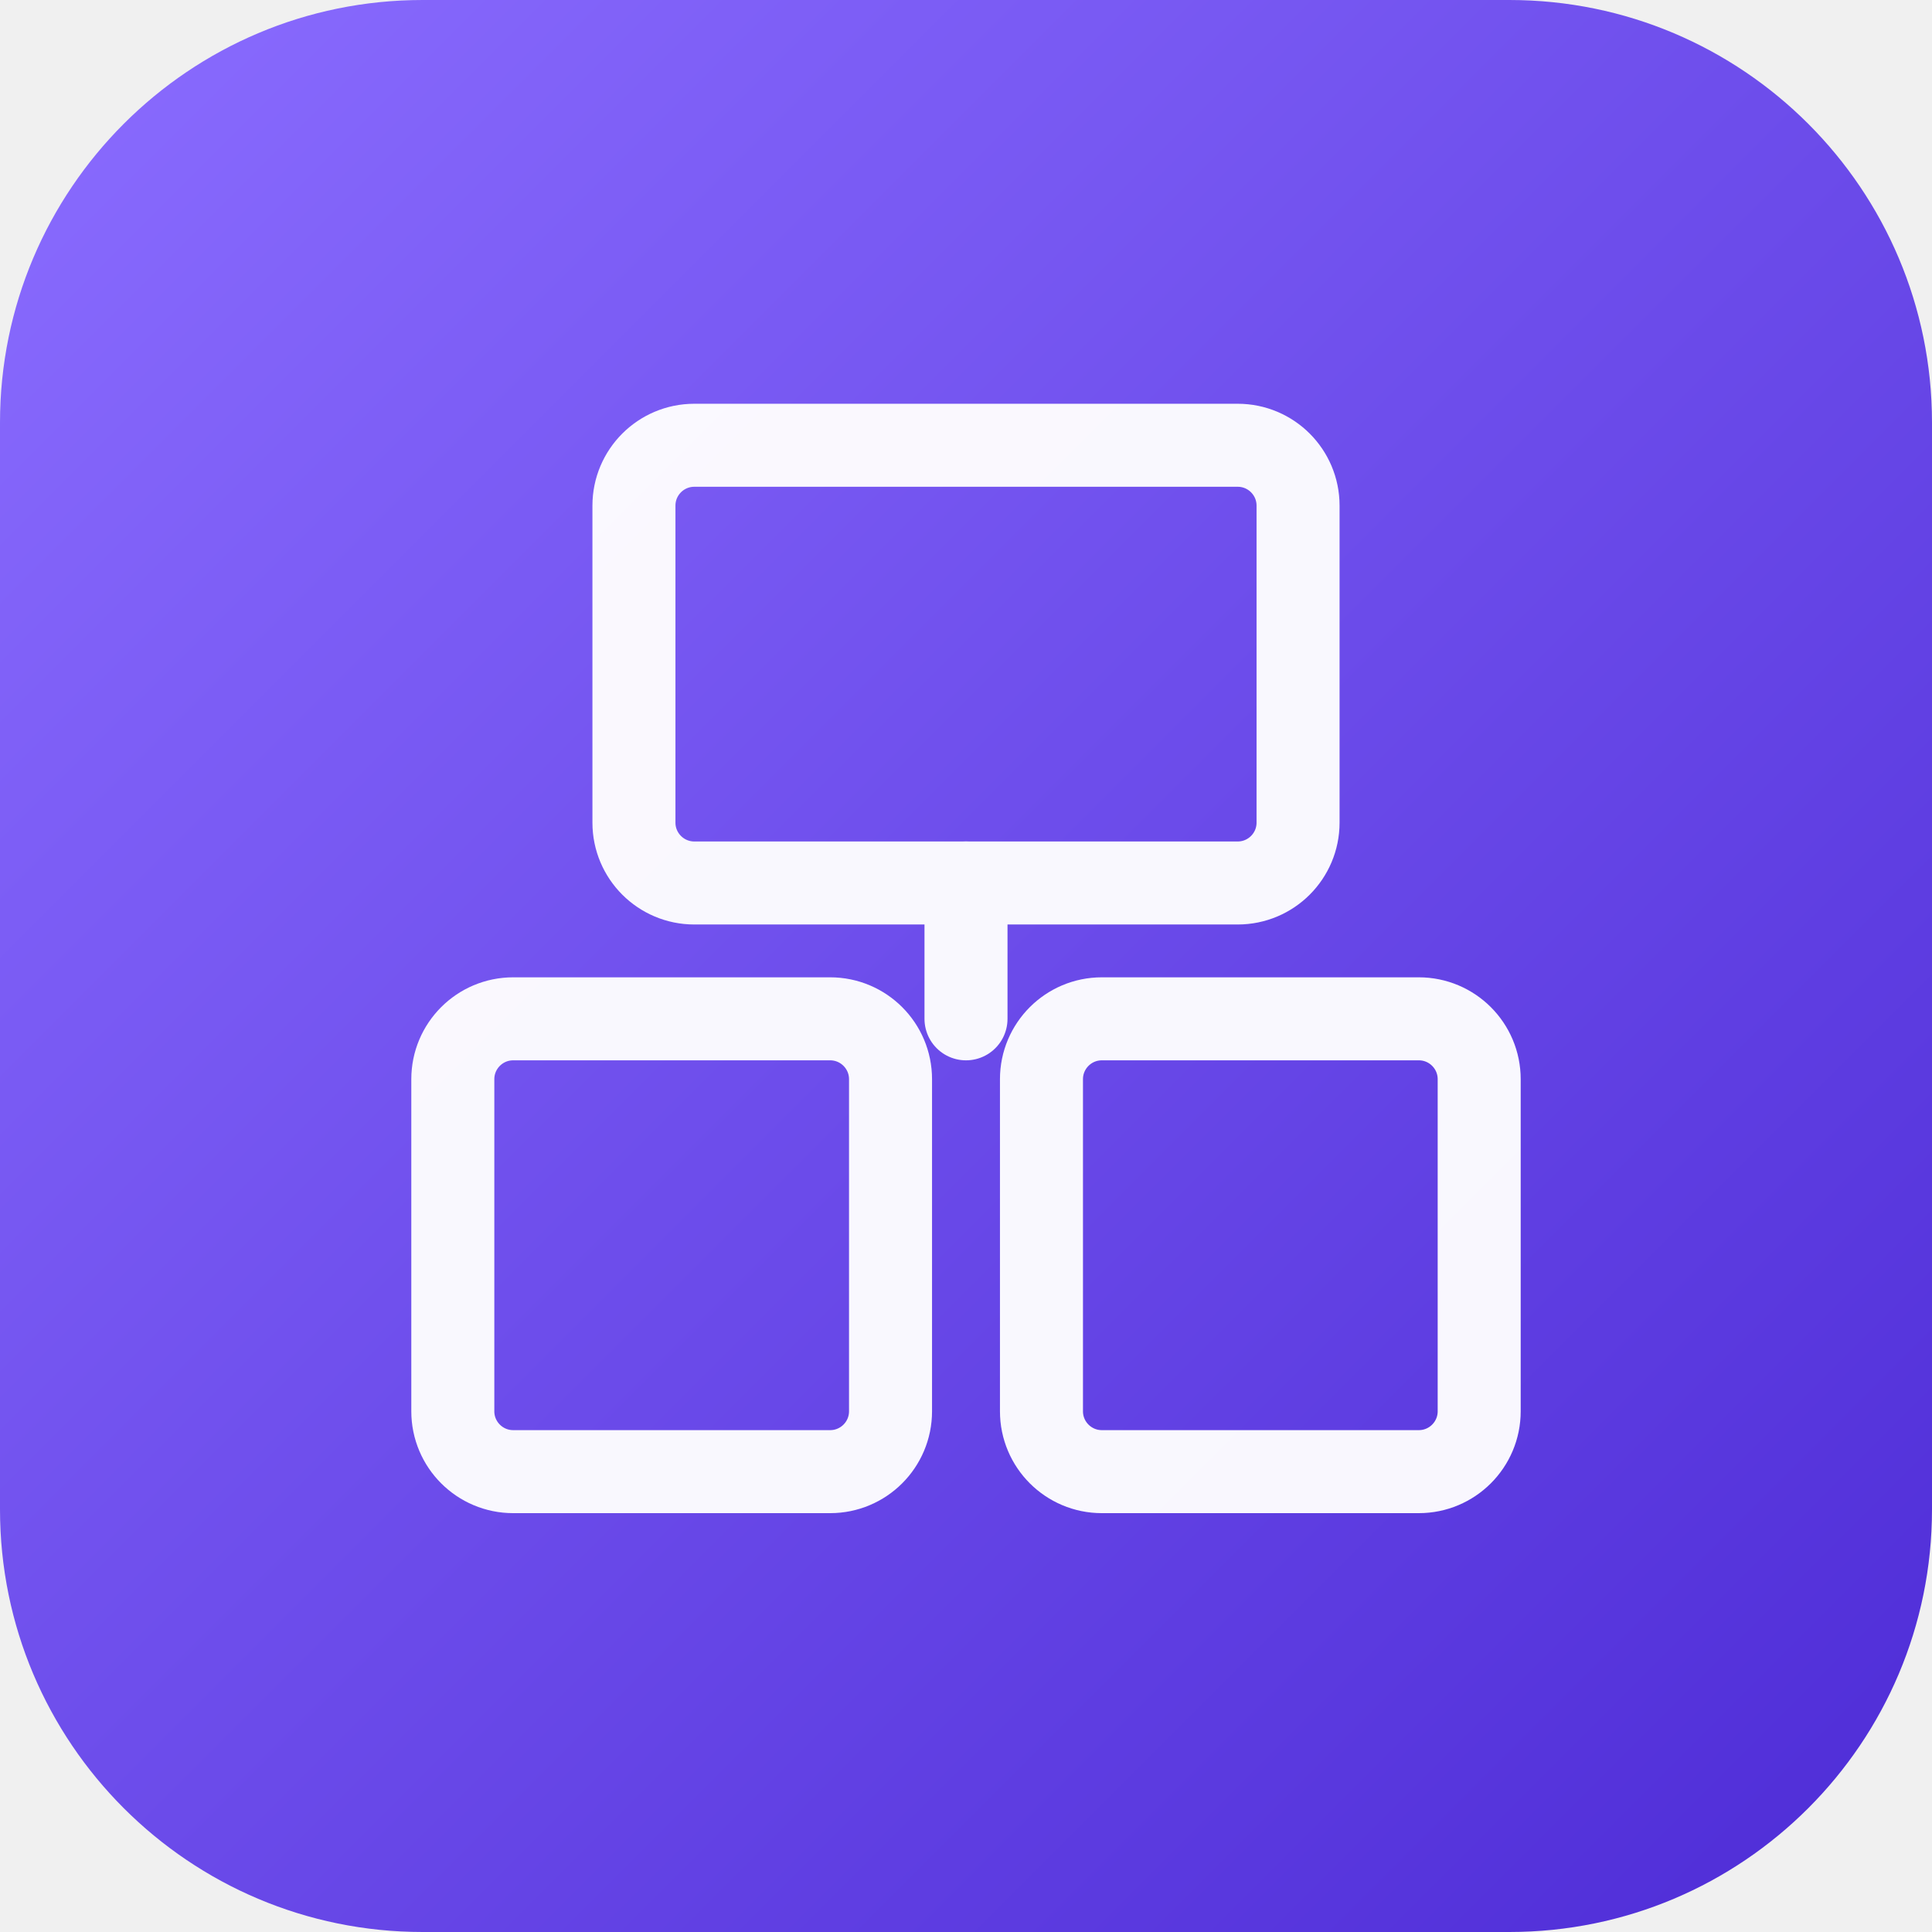
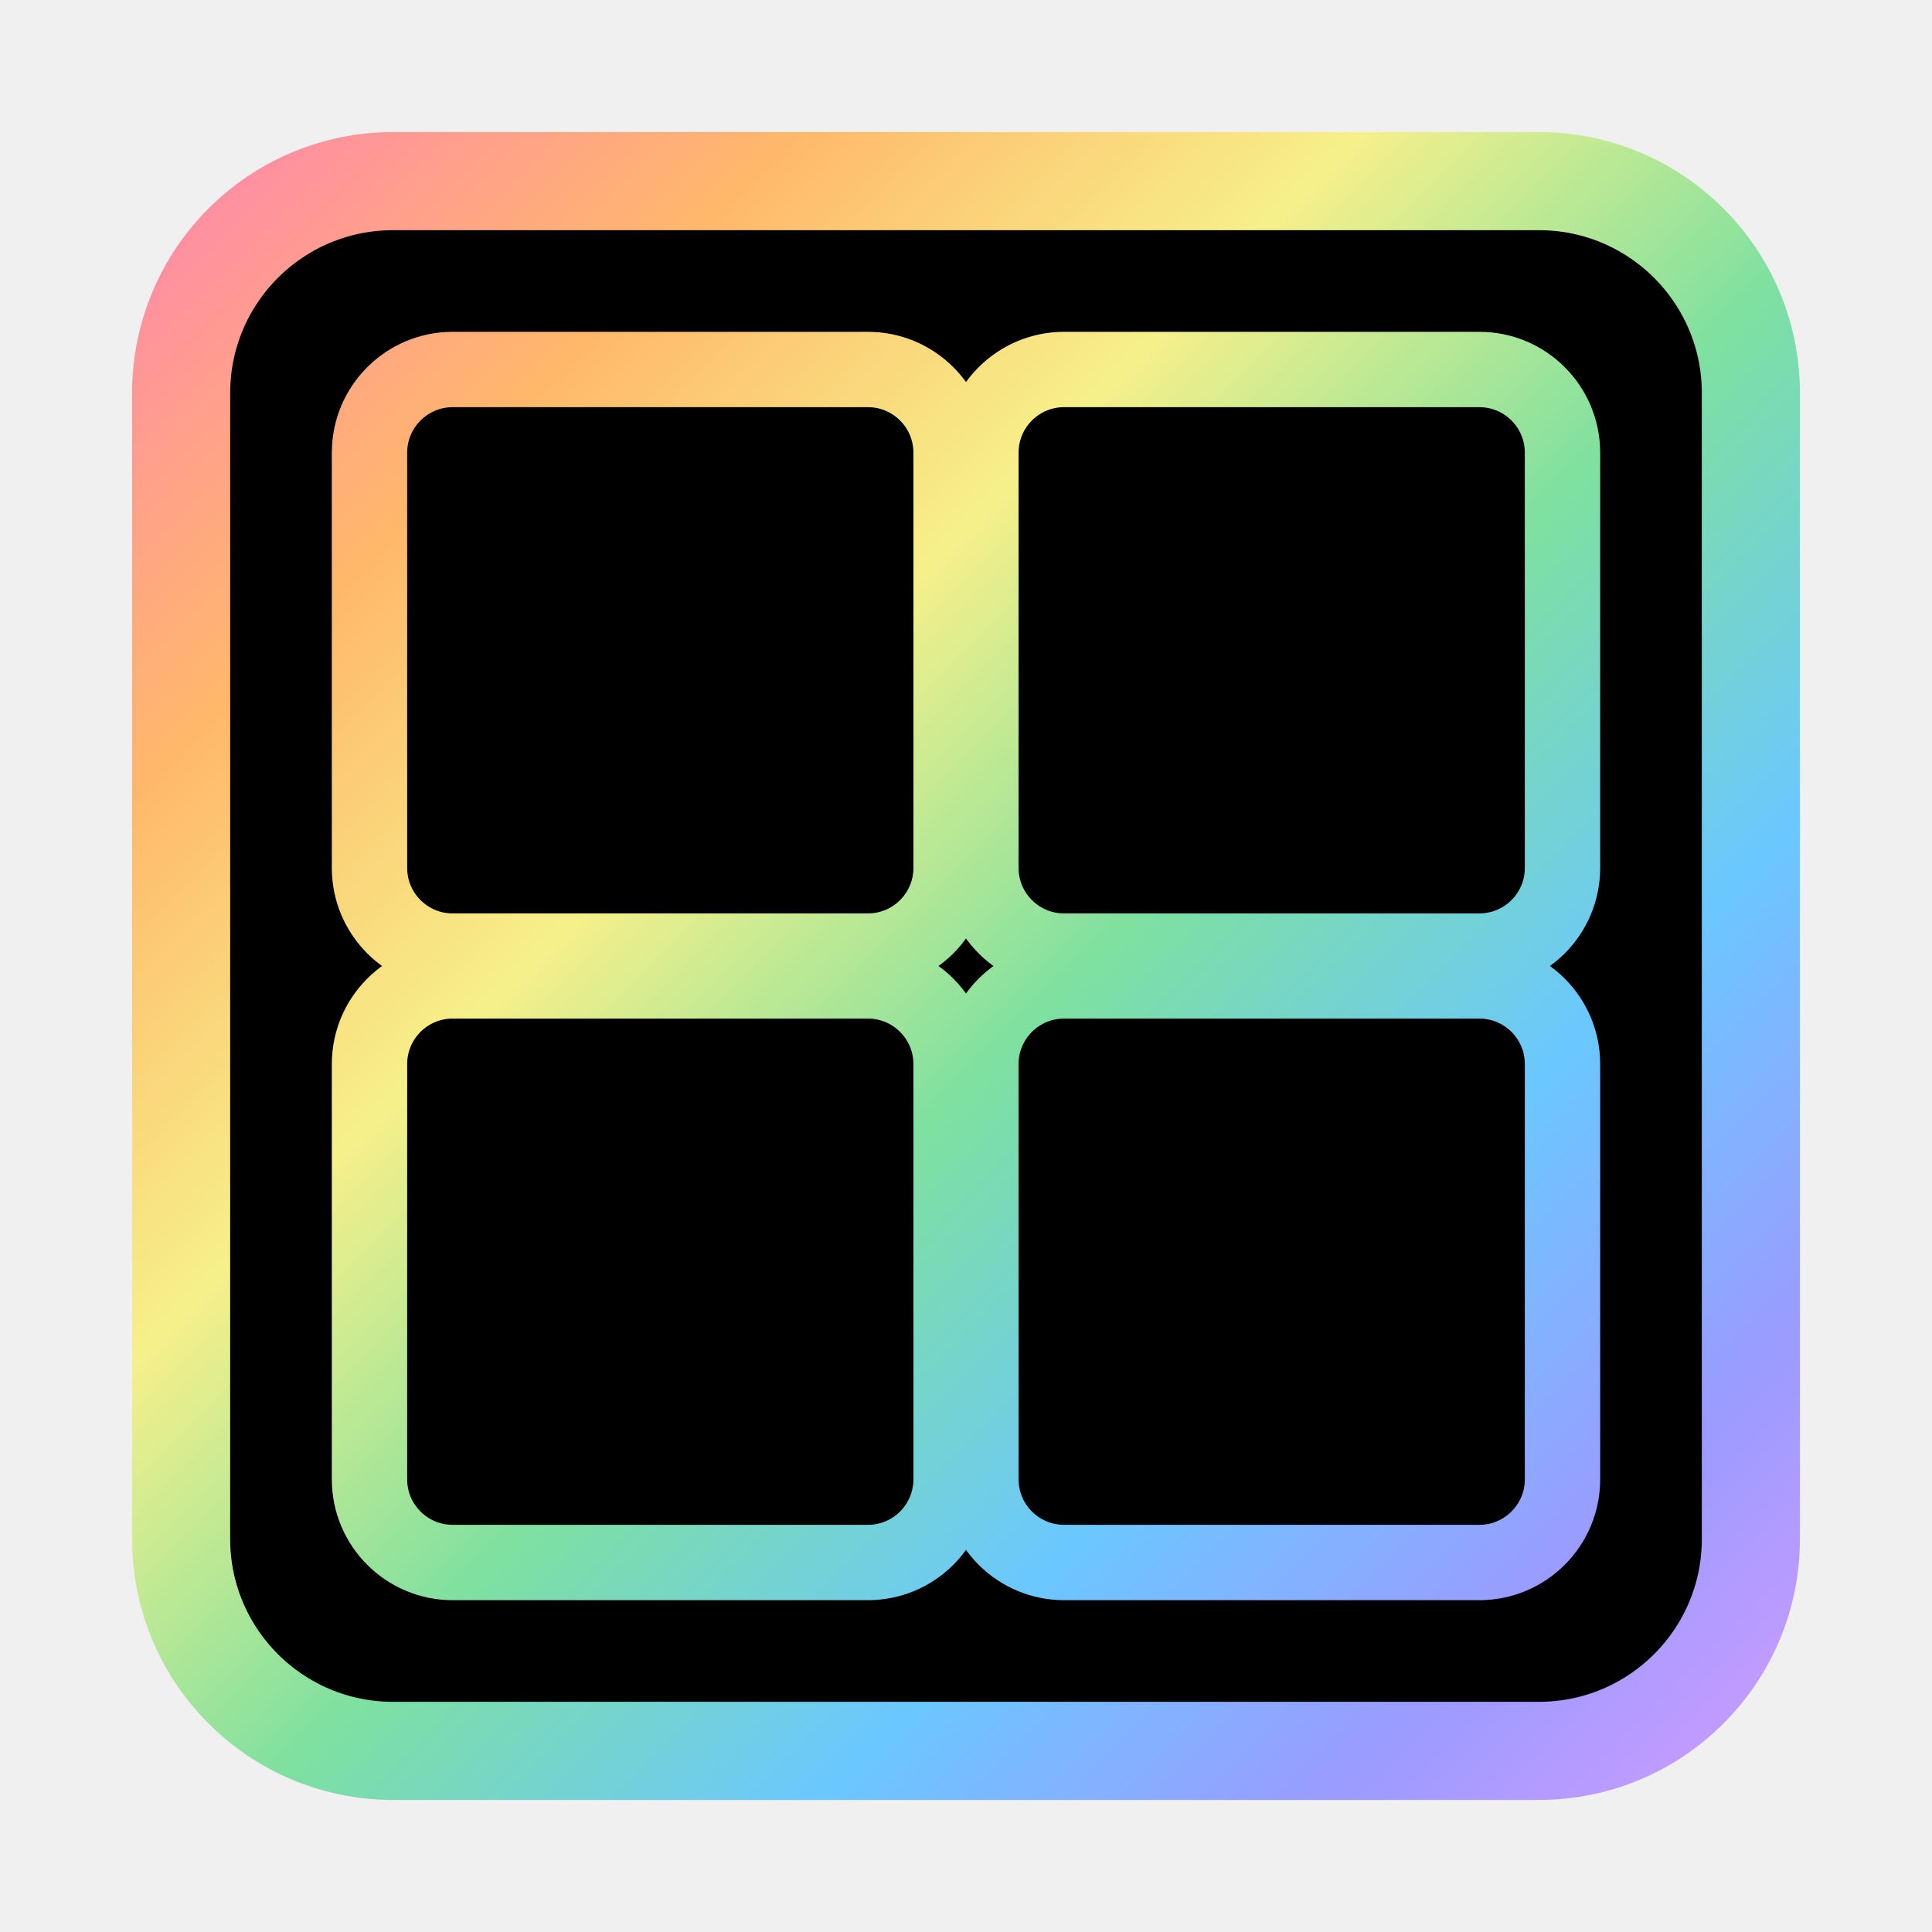
<svg xmlns="http://www.w3.org/2000/svg" viewBox="0 0 512 512" width="512" height="512" role="img" aria-label="Gubbins">
  <defs>
-     <linearGradient id="g" x1="0" y1="0" x2="1" y2="1">
-       <stop offset="0" stop-color="#8b6dff" />
-       <stop offset="1" stop-color="#4d2bd6" />
+     <linearGradient id="sheen" gradientUnits="userSpaceOnUse" x1="48" y1="48" x2="464" y2="464">
+       <stop offset="0" stop-color="#ff8ba7" />
+       <stop offset="0.18" stop-color="#ffb86b" />
+       <stop offset="0.36" stop-color="#f6f08a" />
+       <stop offset="0.54" stop-color="#7ee0a0" />
+       <stop offset="0.72" stop-color="#6bc7ff" />
+       <stop offset="0.88" stop-color="#9b9bff" />
+       <stop offset="1" stop-color="#c79bff" />
    </linearGradient>
  </defs>
-   <rect width="512" height="512" rx="112" fill="url(#g)" />
-   <g fill="none" stroke="#ffffff" stroke-width="22" stroke-linejoin="round" stroke-linecap="round" opacity="0.96">
-     <rect x="168" y="118" width="176" height="116" rx="16" />
-     <rect x="120" y="270" width="116" height="120" rx="16" />
-     <rect x="276" y="270" width="116" height="120" rx="16" />
-     <path d="M256 234v36" />
+   <rect x="48" y="48" width="416" height="416" rx="56.16" fill="#000000" />
+   <g fill="none" stroke="url(#sheen)" stroke-linejoin="round" stroke-linecap="round">
+     <rect x="48" y="48" width="416" height="416" rx="56.16" stroke-width="26" />
+     <g stroke-width="19.97">
+       <rect x="97.92" y="97.92" width="154.13" height="154.13" rx="22.05" />
+       <rect x="259.95" y="97.92" width="154.13" height="154.13" rx="22.05" />
+       <rect x="97.92" y="259.95" width="154.13" height="154.13" rx="22.05" />
+       <rect x="259.95" y="259.95" width="154.13" height="154.13" rx="22.05" />
+     </g>
  </g>
</svg>
